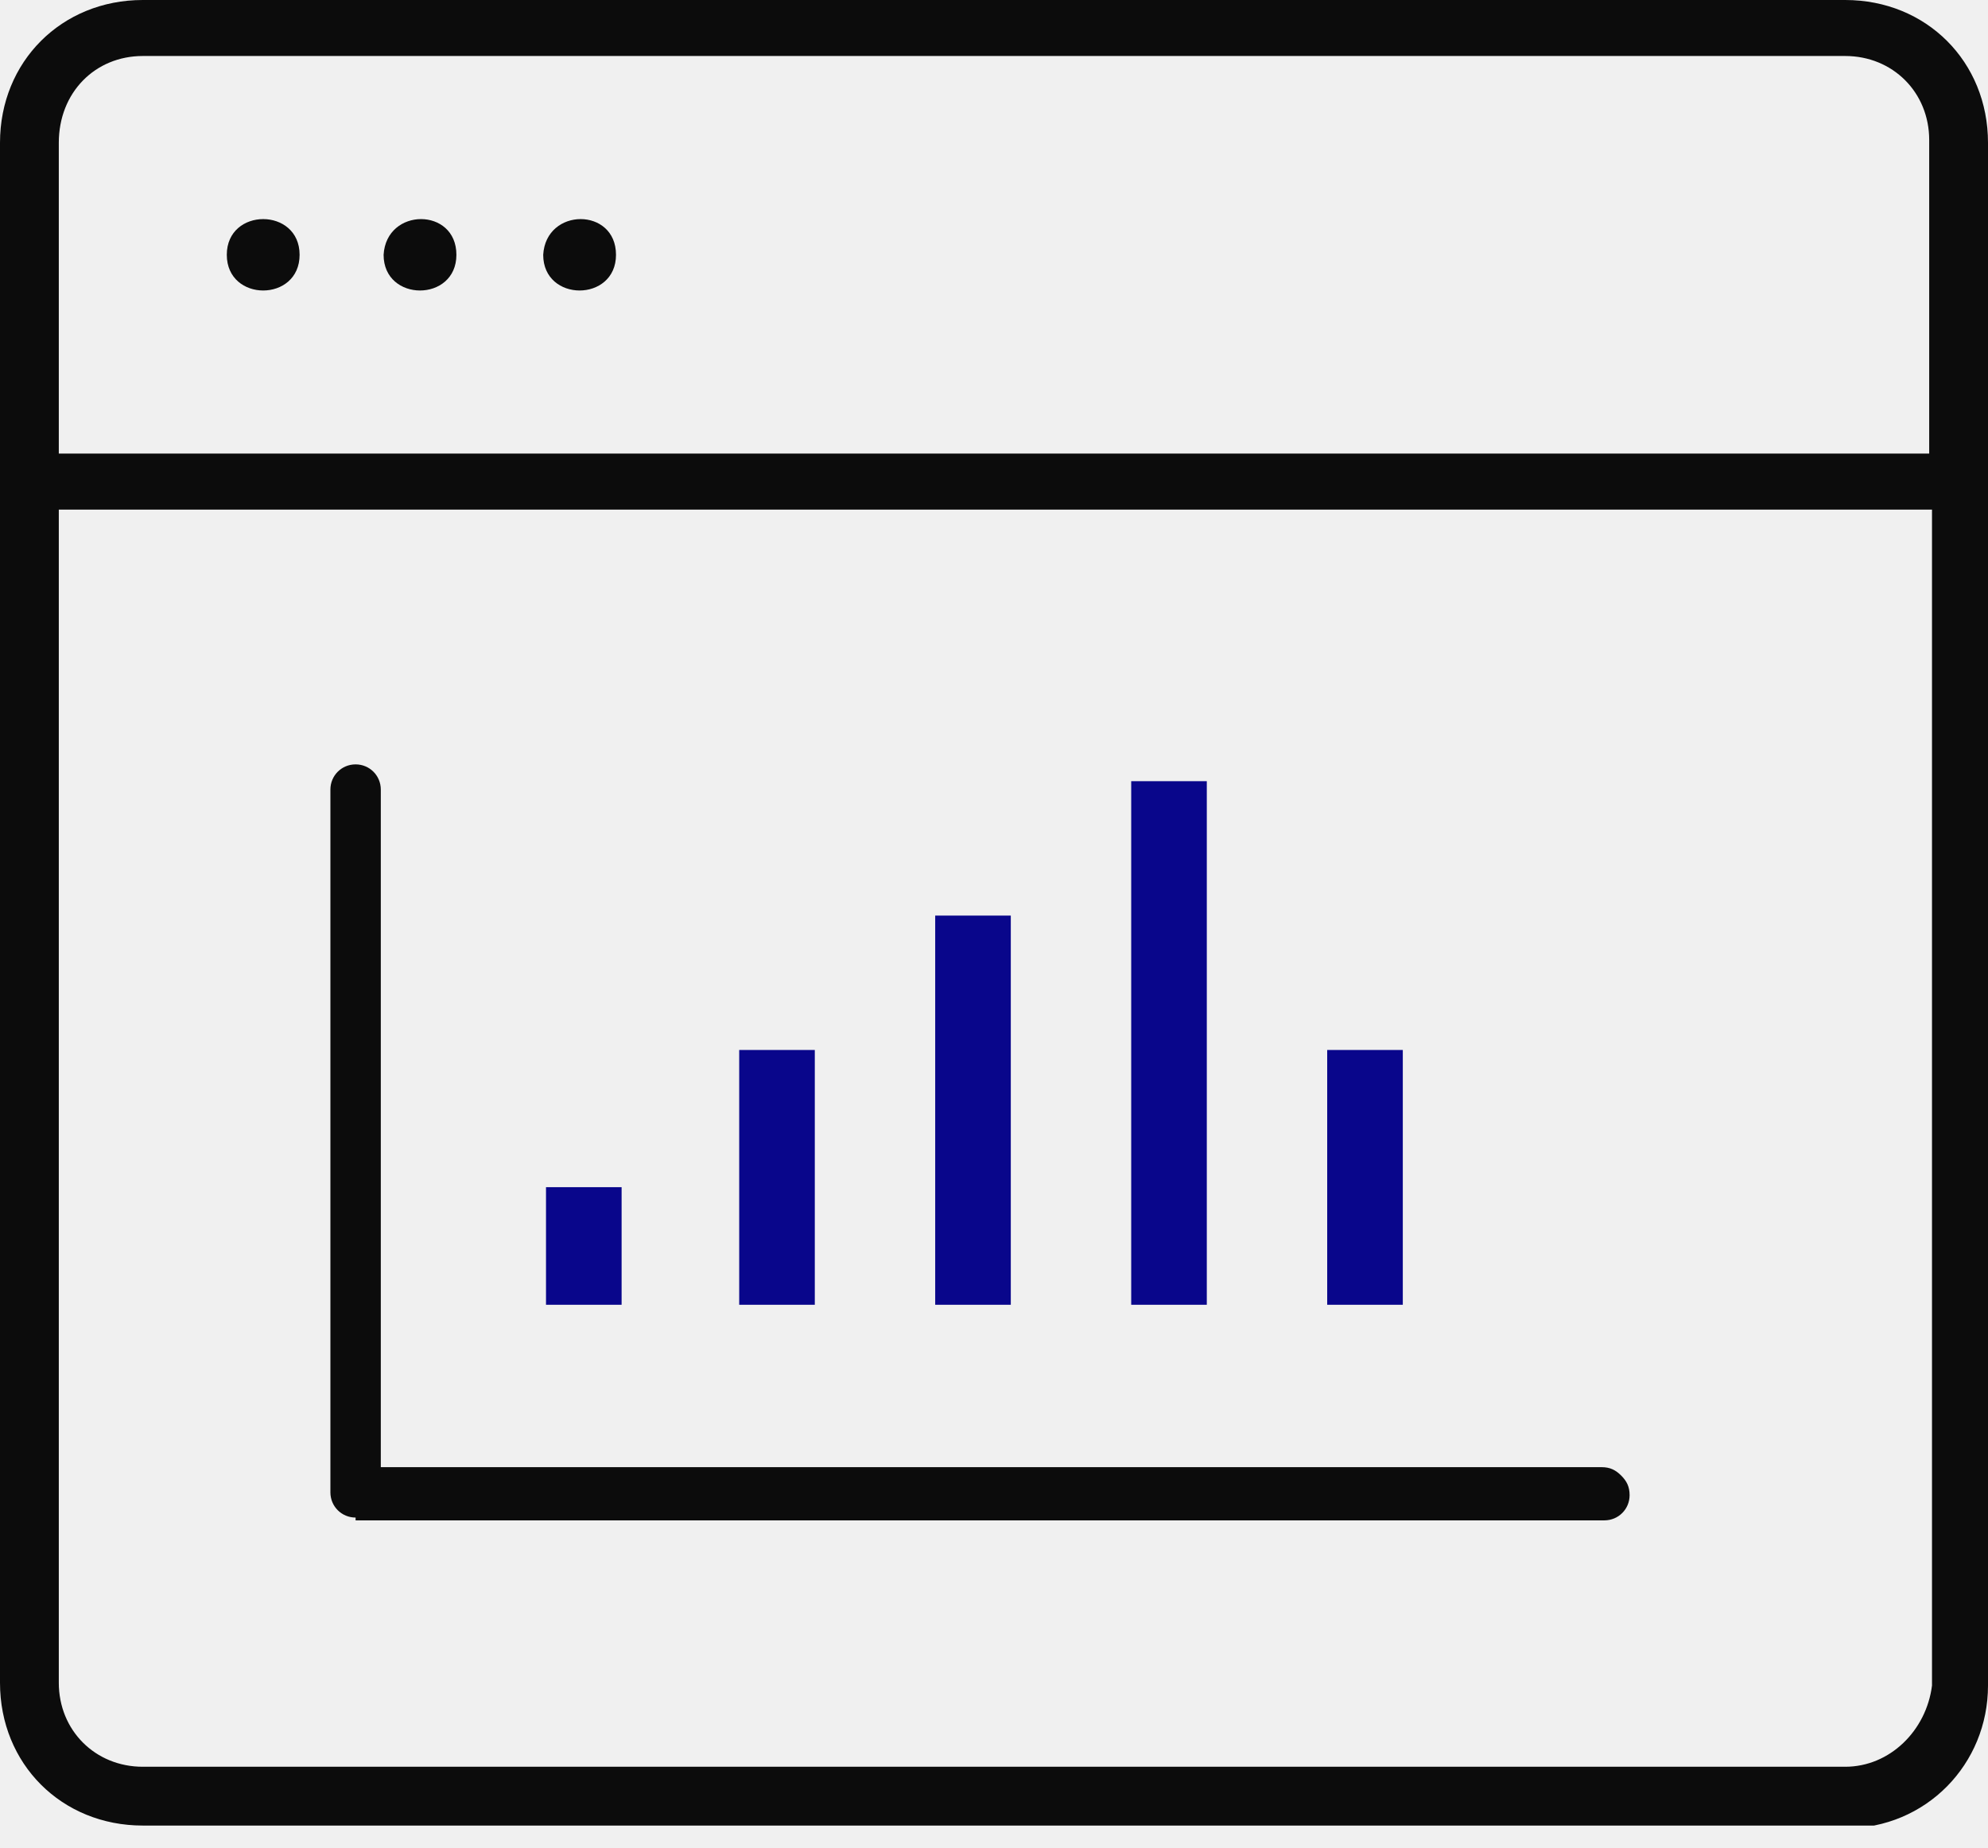
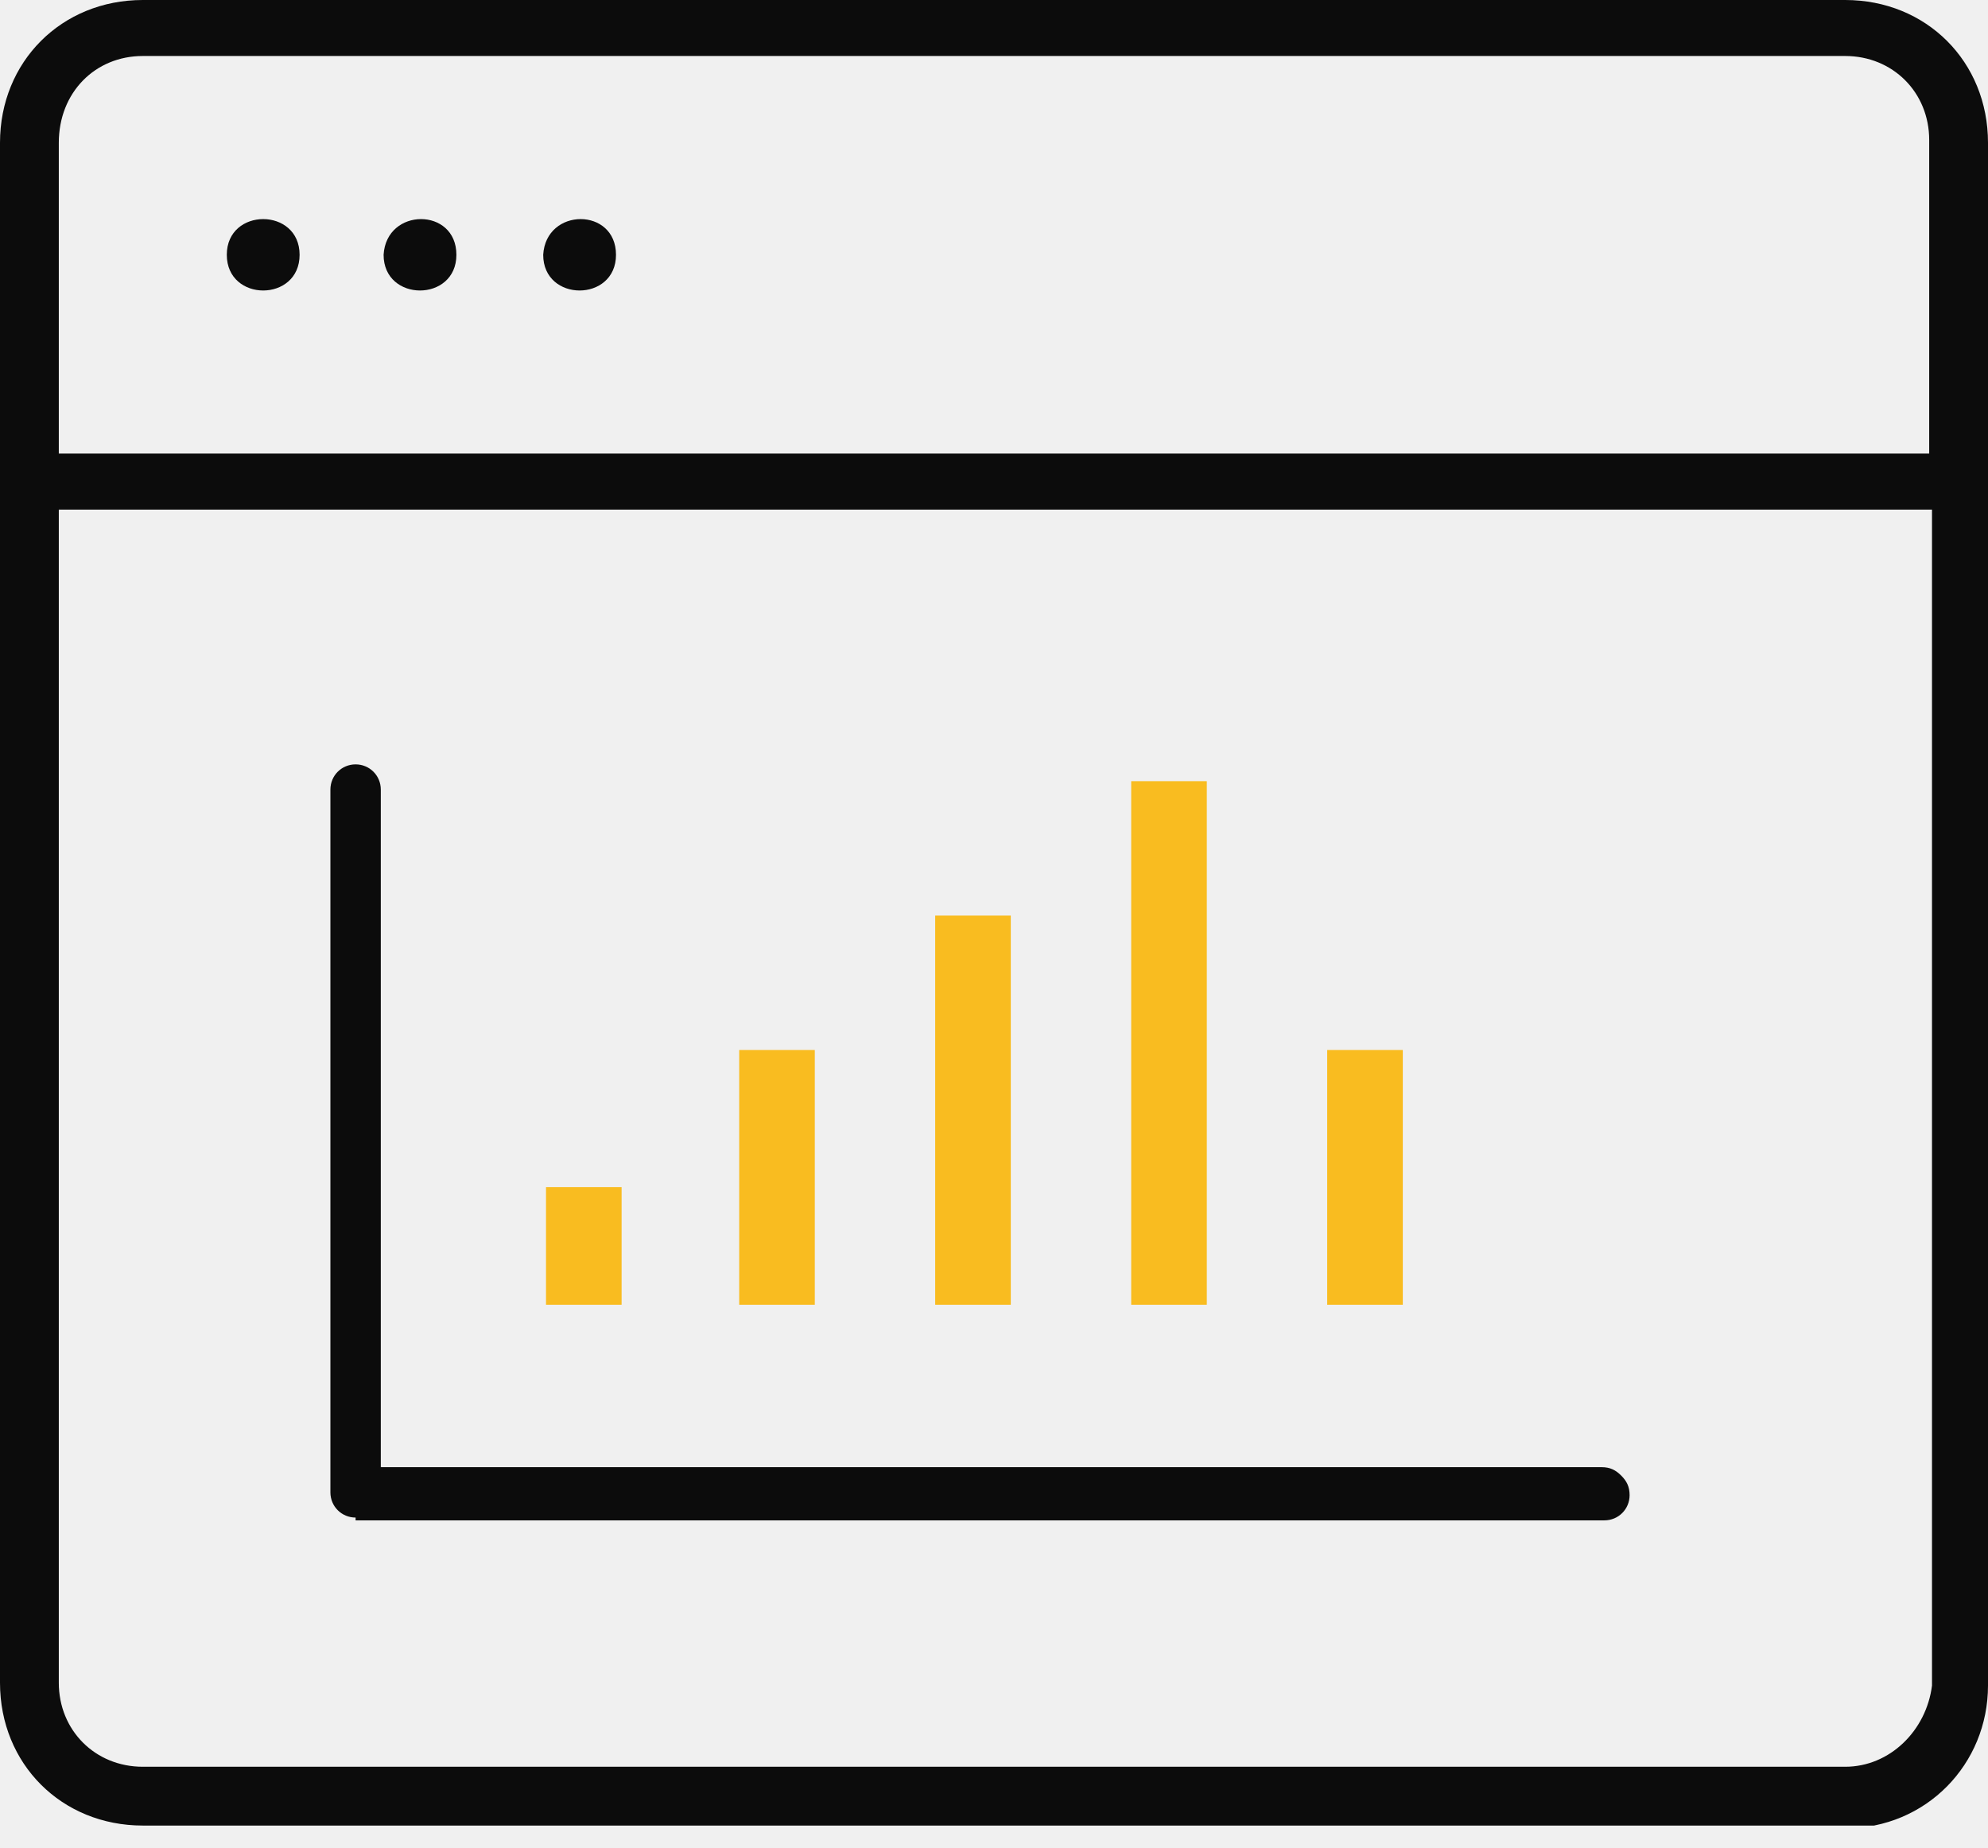
<svg xmlns="http://www.w3.org/2000/svg" width="71" height="66" viewBox="0 0 71 66" fill="none">
  <g clip-path="url(#clip0)">
-     <path d="M22.2 42.4H19.5V46.6H22.2V42.4Z" fill="#09068B" />
-     <path d="M29.1 37.5H26.4V46.6H29.1V37.5Z" fill="#09068B" />
-     <path d="M36.1 32.7H33.4V46.6H36.1V32.7Z" fill="#09068B" />
-     <path d="M43.1 27.9H40.4V46.6H43.1V27.9Z" fill="#09068B" />
-     <path d="M50.1 37.5H47.4V46.6H50.1V37.5Z" fill="#09068B" />
+     <path d="M22.2 42.4H19.5V46.6H22.2V42.4Z" fill="#F9BC20" />
+     <path d="M29.1 37.5H26.4V46.6H29.1V37.5Z" fill="#F9BC20" />
+     <path d="M36.1 32.7H33.4V46.6H36.1V32.7Z" fill="#F9BC20" />
+     <path d="M43.1 27.9H40.4V46.6H43.1V27.9Z" fill="#F9BC20" />
+     <path d="M50.1 37.5H47.4V46.6H50.1V37.5Z" fill="#F9BC20" />
    <path d="M12.7 54.2C12.2 54.2 11.8 53.8 11.8 53.3V28.2C11.8 27.7 12.2 27.3 12.7 27.3C13.2 27.3 13.6 27.7 13.6 28.2V52.4H57.2C57.5 52.4 57.7 52.5 57.9 52.7C58.1 52.9 58.2 53.1 58.2 53.4C58.2 53.9 57.8 54.3 57.3 54.3H12.7V54.2Z" fill="#0C0C0C" />
    <path d="M5.1 65.2C2.2 65.2 0 63 0 60.1V5.1C0 2.2 2.2 0 5.1 0H65.9C68.8 0 71 2.2 71 5.1V60.2C71 63 68.8 65.3 65.9 65.3H5.1V65.2ZM2.1 60.1C2.1 61.8 3.4 63.1 5.1 63.1H65.9C67.5 63.1 68.8 61.8 69 60.2V18.2H2.1V60.1ZM5.1 2C3.4 2 2.1 3.3 2.1 5.1V16.2H68.9V5C68.9 3.3 67.6 2 65.9 2H5.1Z" fill="#0C0C0C" />
    <path d="M10.7 9.1C10.7 10.8 8.1 10.8 8.1 9.1C8.1 7.4 10.7 7.4 10.7 9.1Z" fill="#0C0C0C" />
    <path d="M16.3 9.1C16.3 10.8 13.7 10.8 13.7 9.1C13.8 7.4 16.3 7.4 16.3 9.1Z" fill="#0C0C0C" />
    <path d="M22 9.1C22 10.8 19.4 10.8 19.4 9.1C19.5 7.4 22 7.4 22 9.1Z" fill="#0C0C0C" />
  </g>
  <defs>
    <clipPath id="clip0">
      <rect width="71" height="65.2" fill="white" />
    </clipPath>
  </defs>
</svg>
